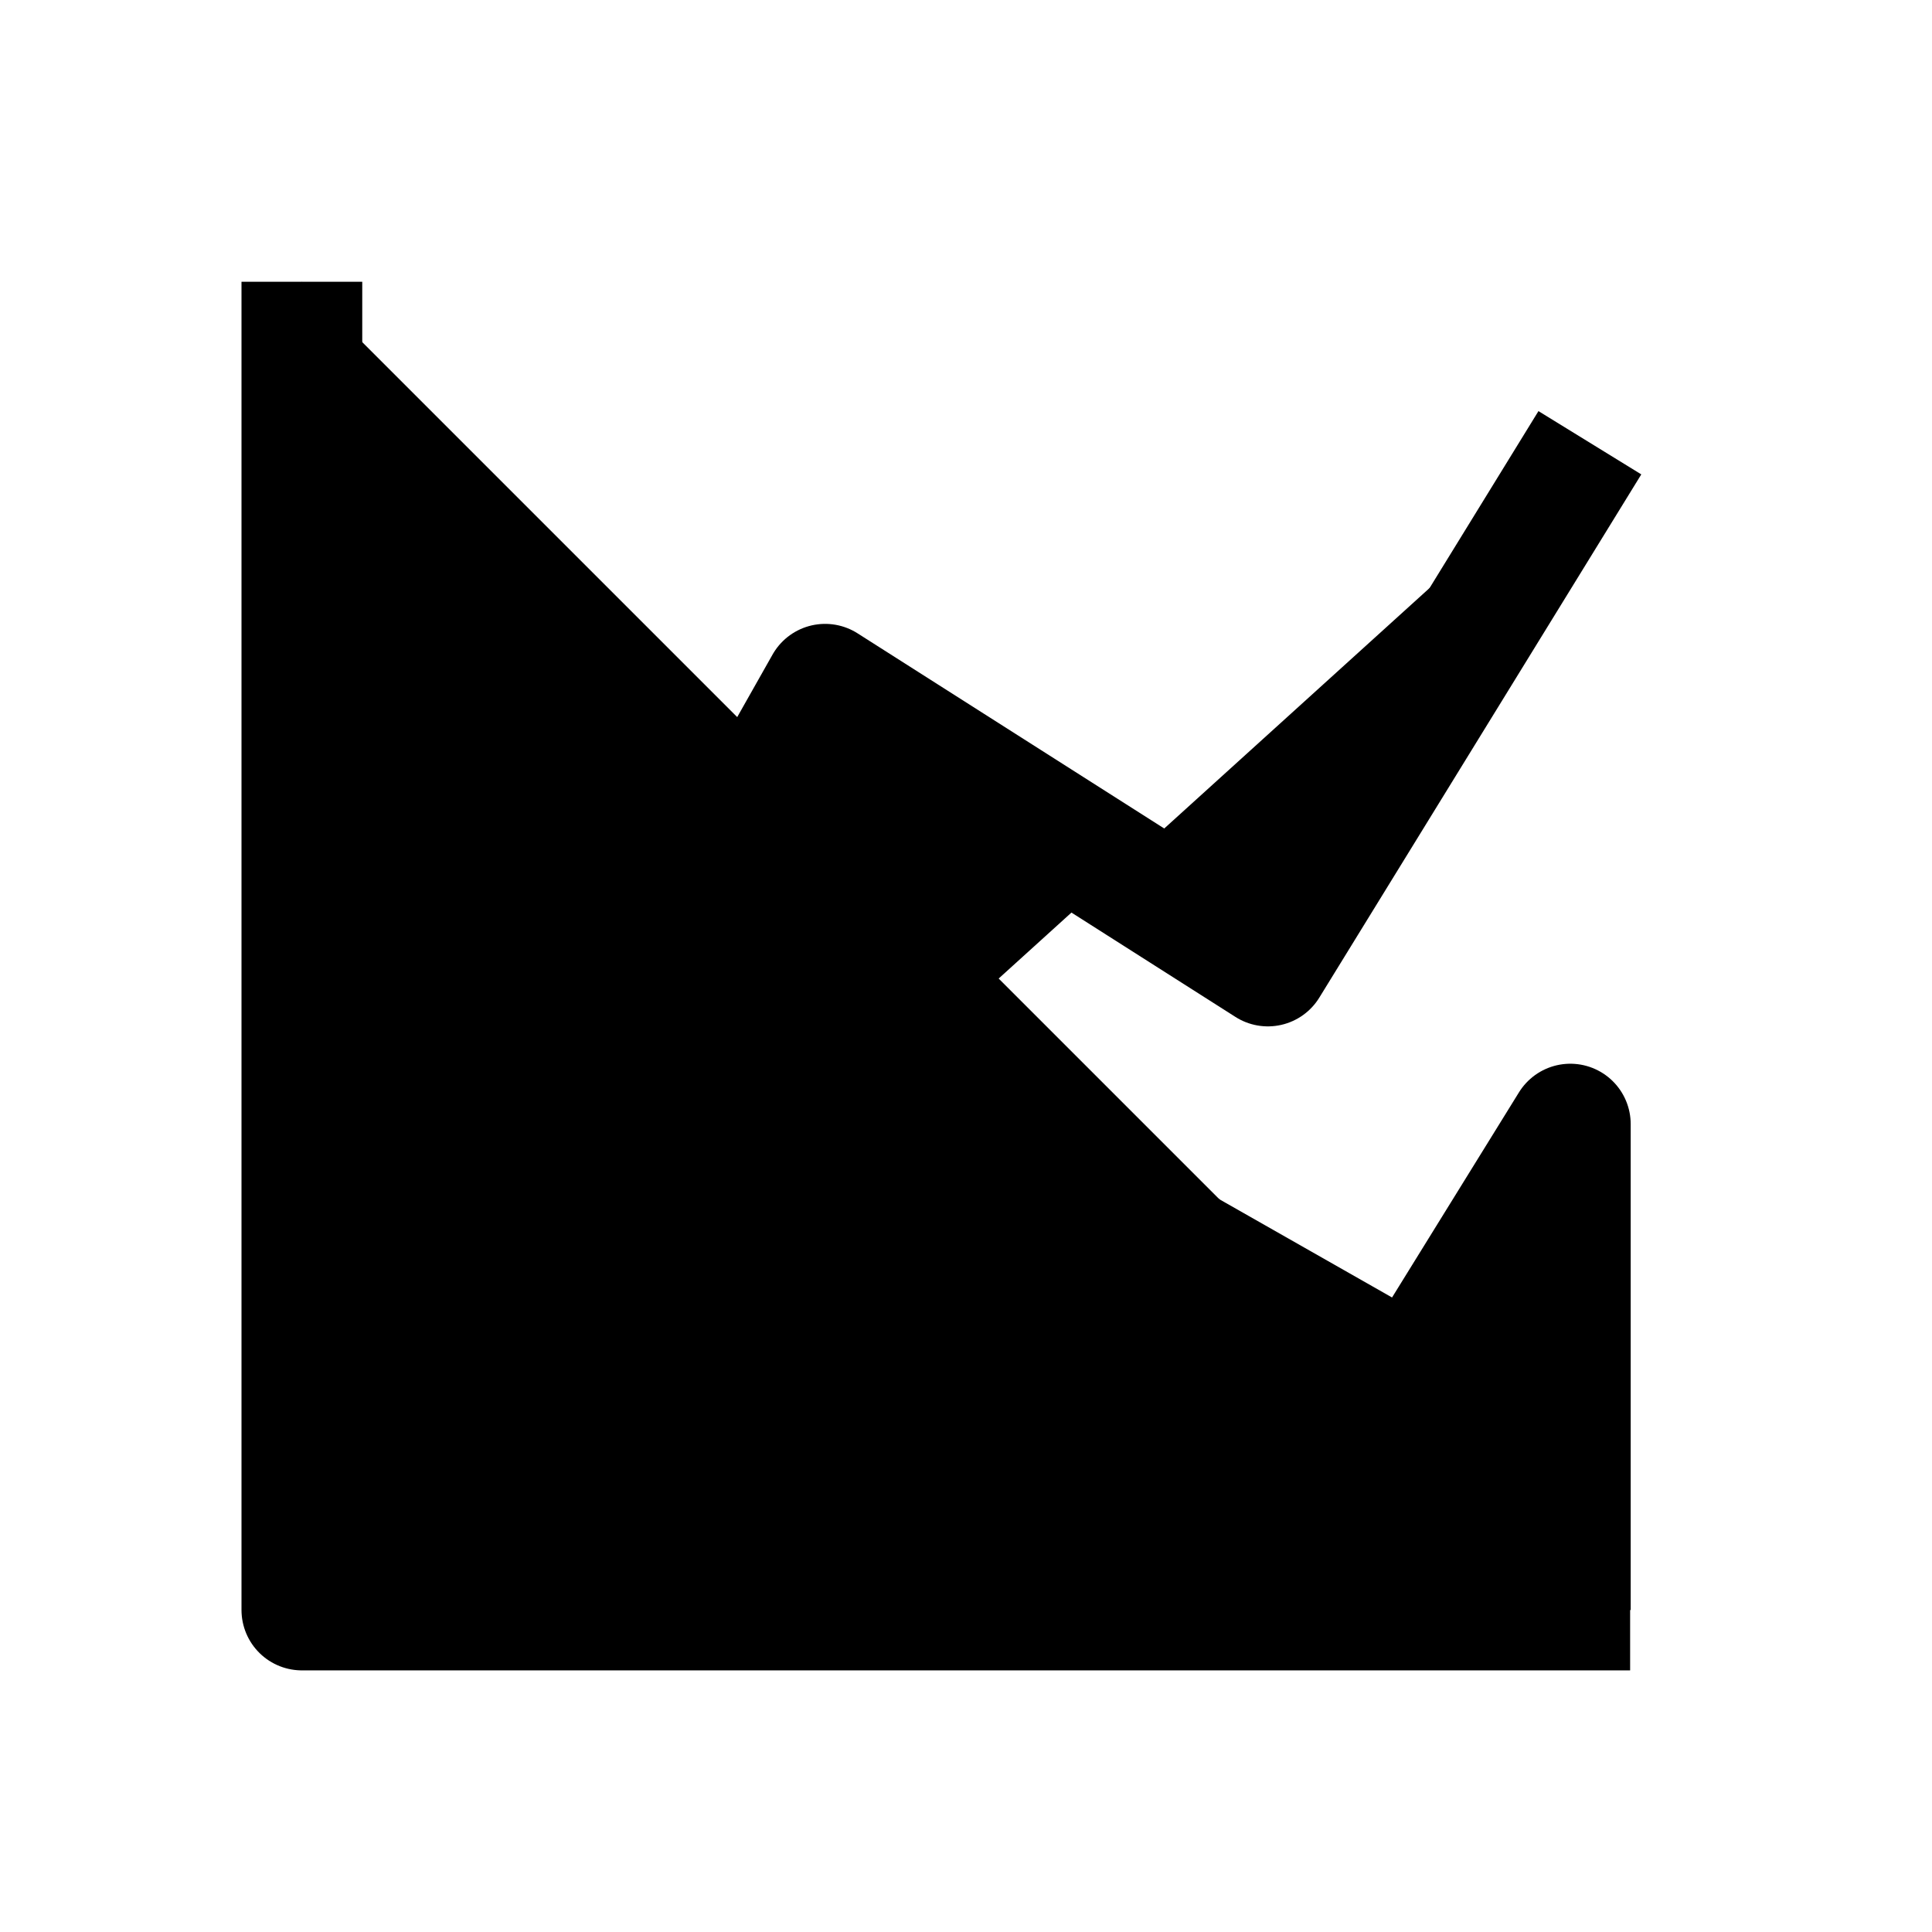
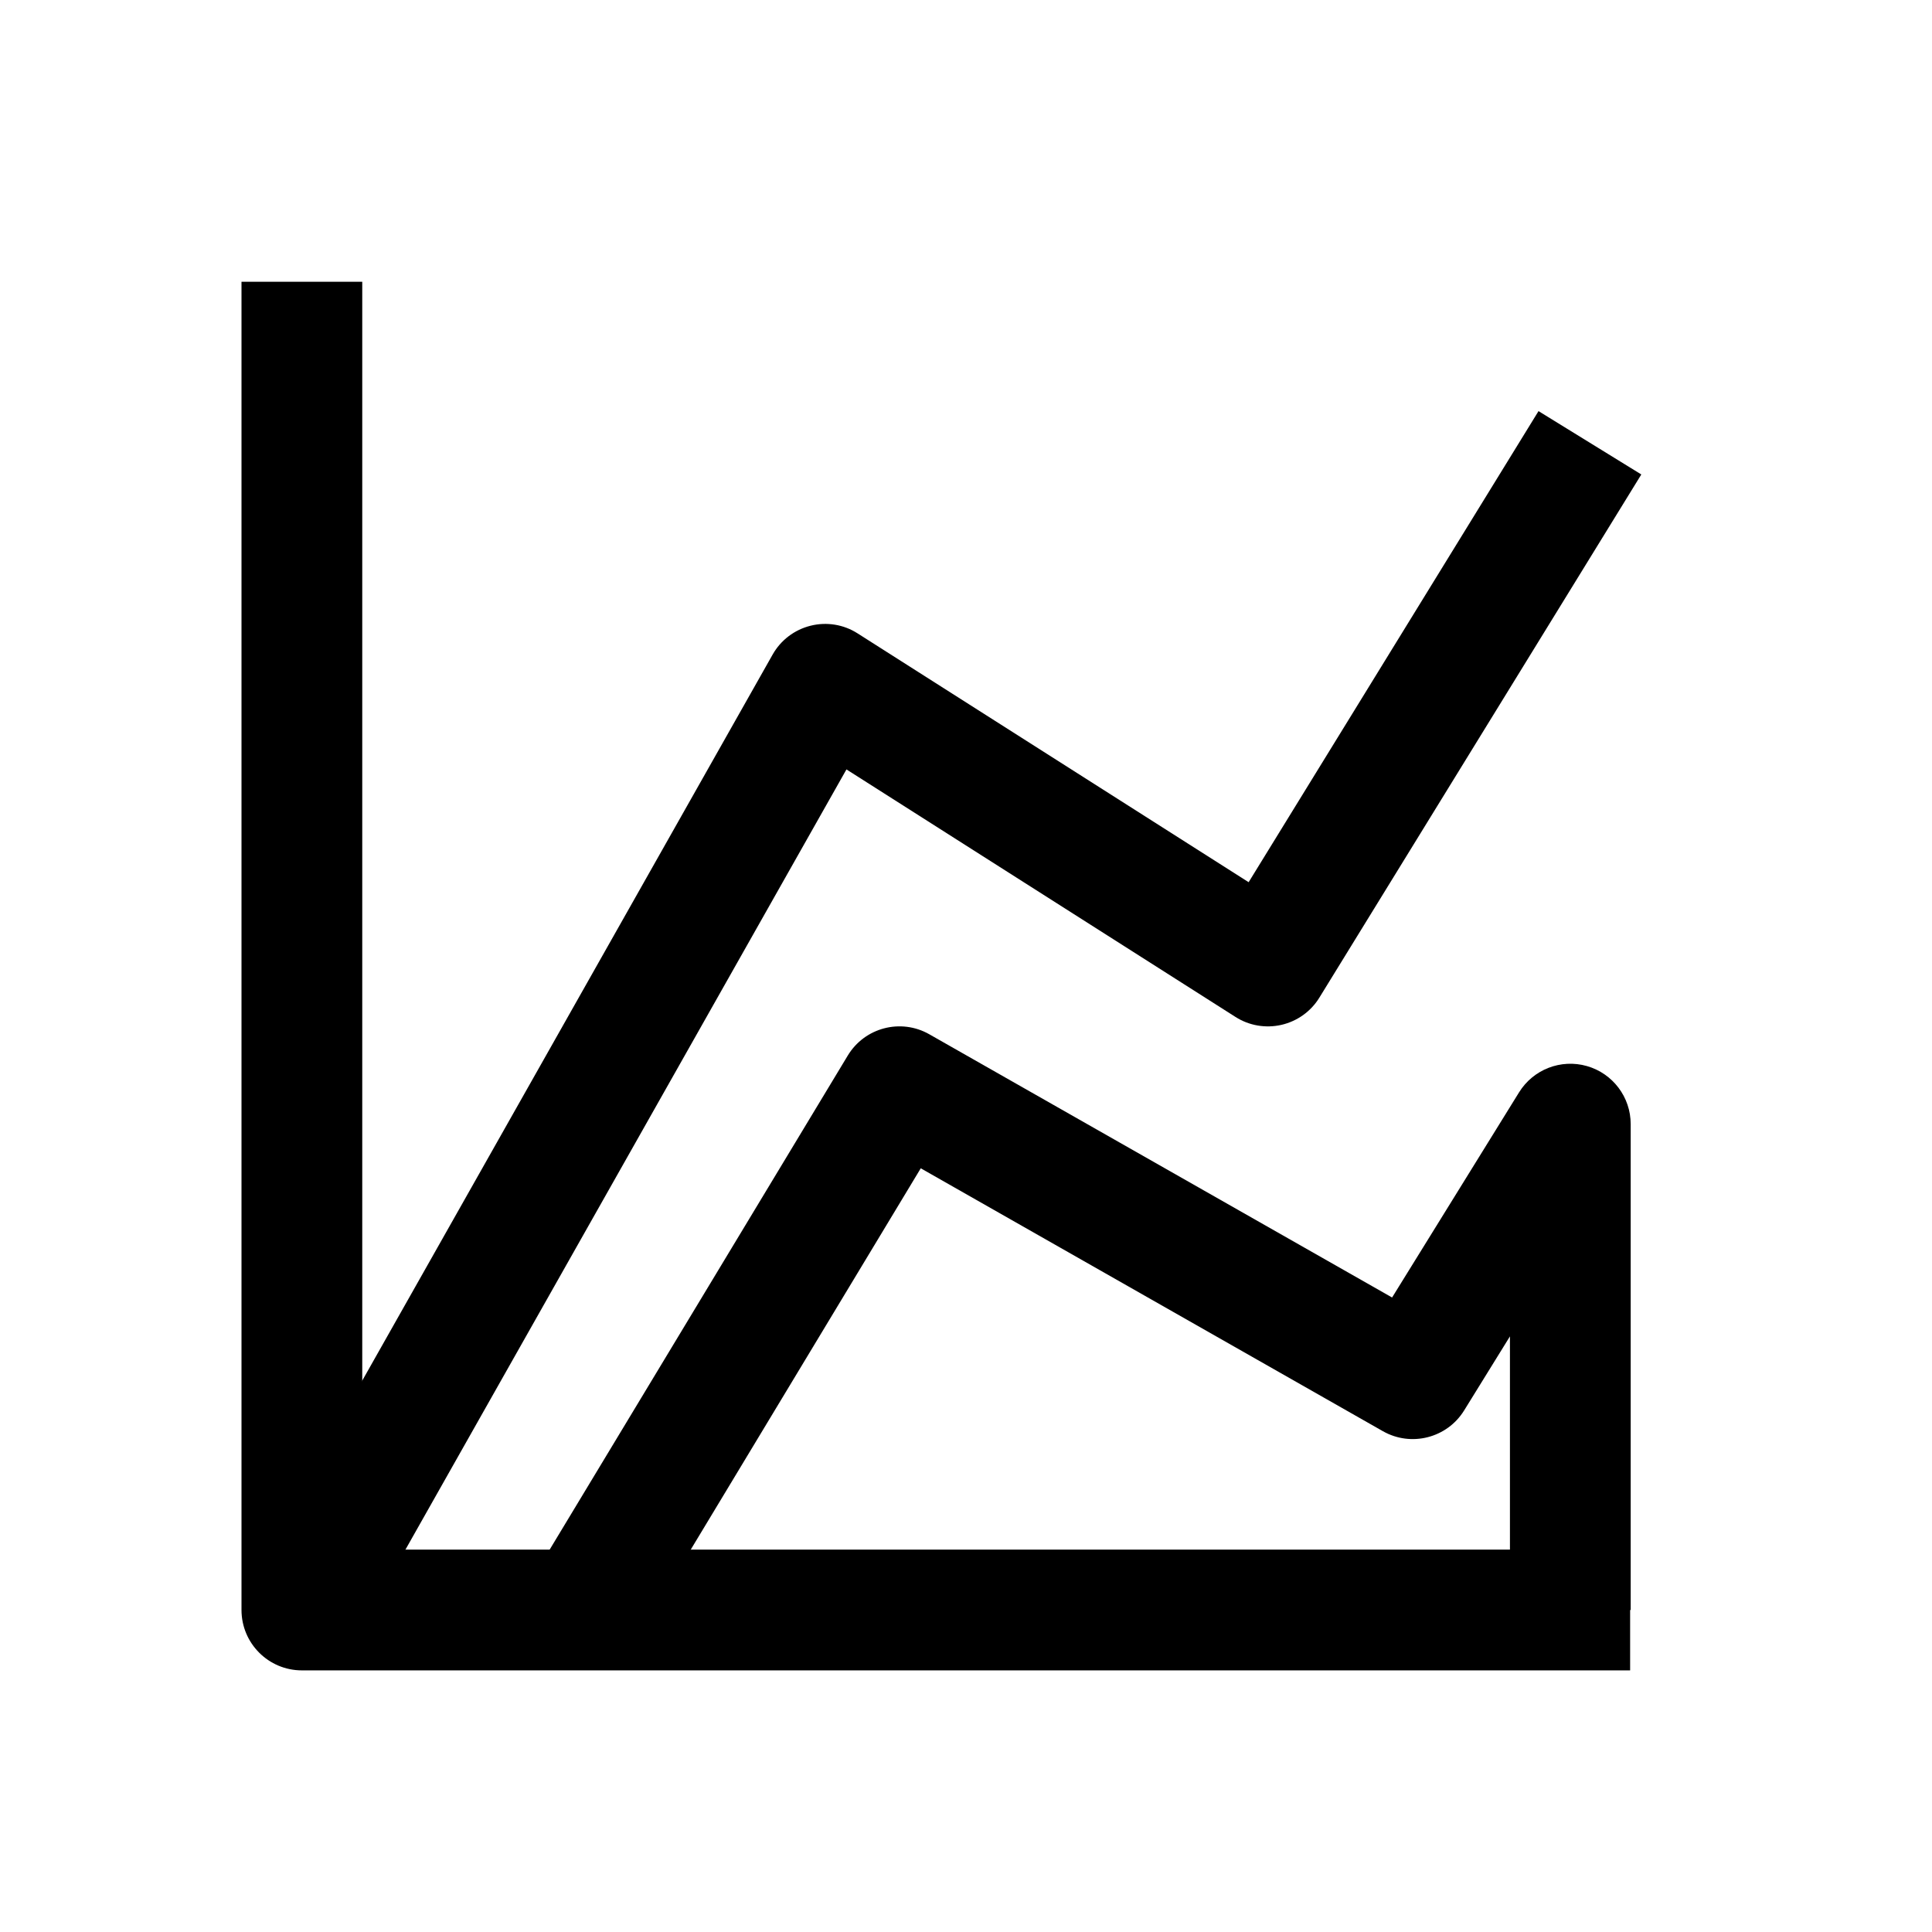
<svg xmlns="http://www.w3.org/2000/svg" width="24" height="24" viewBox="0 0 24 24" fill="currentColor">
-   <path d="M3.75 3.5V20H20.25" stroke="currentColor" stroke-width="1.5" stroke-linejoin="round" />
-   <path d="M3.75 20L10.25 8.5L15.75 12L19.75 5.5" stroke="currentColor" stroke-width="1.5" stroke-linejoin="round" />
-   <path d="M7.251 20L11.173 13.5L17.55 17.127L19.507 13.964V20" stroke="currentColor" stroke-width="1.5" stroke-linejoin="round" />
+   <path fill-rule="evenodd" clip-rule="evenodd" d="M3 20V3.5H4.5V19.25H20.25V20.75H3.75C3.336 20.75 3 20.414 3 20Z" fill="currentColor" />
+   <path fill-rule="evenodd" clip-rule="evenodd" d="M20.389 5.894L16.389 12.394C16.284 12.565 16.114 12.686 15.919 12.731C15.723 12.776 15.517 12.741 15.348 12.633L10.515 9.558L4.404 20.369L3.098 19.631L9.598 8.131C9.699 7.952 9.869 7.823 10.069 7.773C10.268 7.723 10.48 7.757 10.653 7.868L15.511 10.959L19.112 5.107L20.389 5.894Z" fill="currentColor" />
+   <path fill-rule="evenodd" clip-rule="evenodd" d="M10.531 13.113C10.741 12.764 11.191 12.647 11.544 12.848L17.293 16.118L18.87 13.57C19.046 13.285 19.39 13.151 19.713 13.243C20.035 13.335 20.257 13.629 20.257 13.964V20H18.757V16.601L18.188 17.521C17.976 17.864 17.53 17.978 17.179 17.779L11.438 14.513L7.894 20.388L6.609 19.613L10.531 13.113Z" fill="currentColor" />
</svg>
